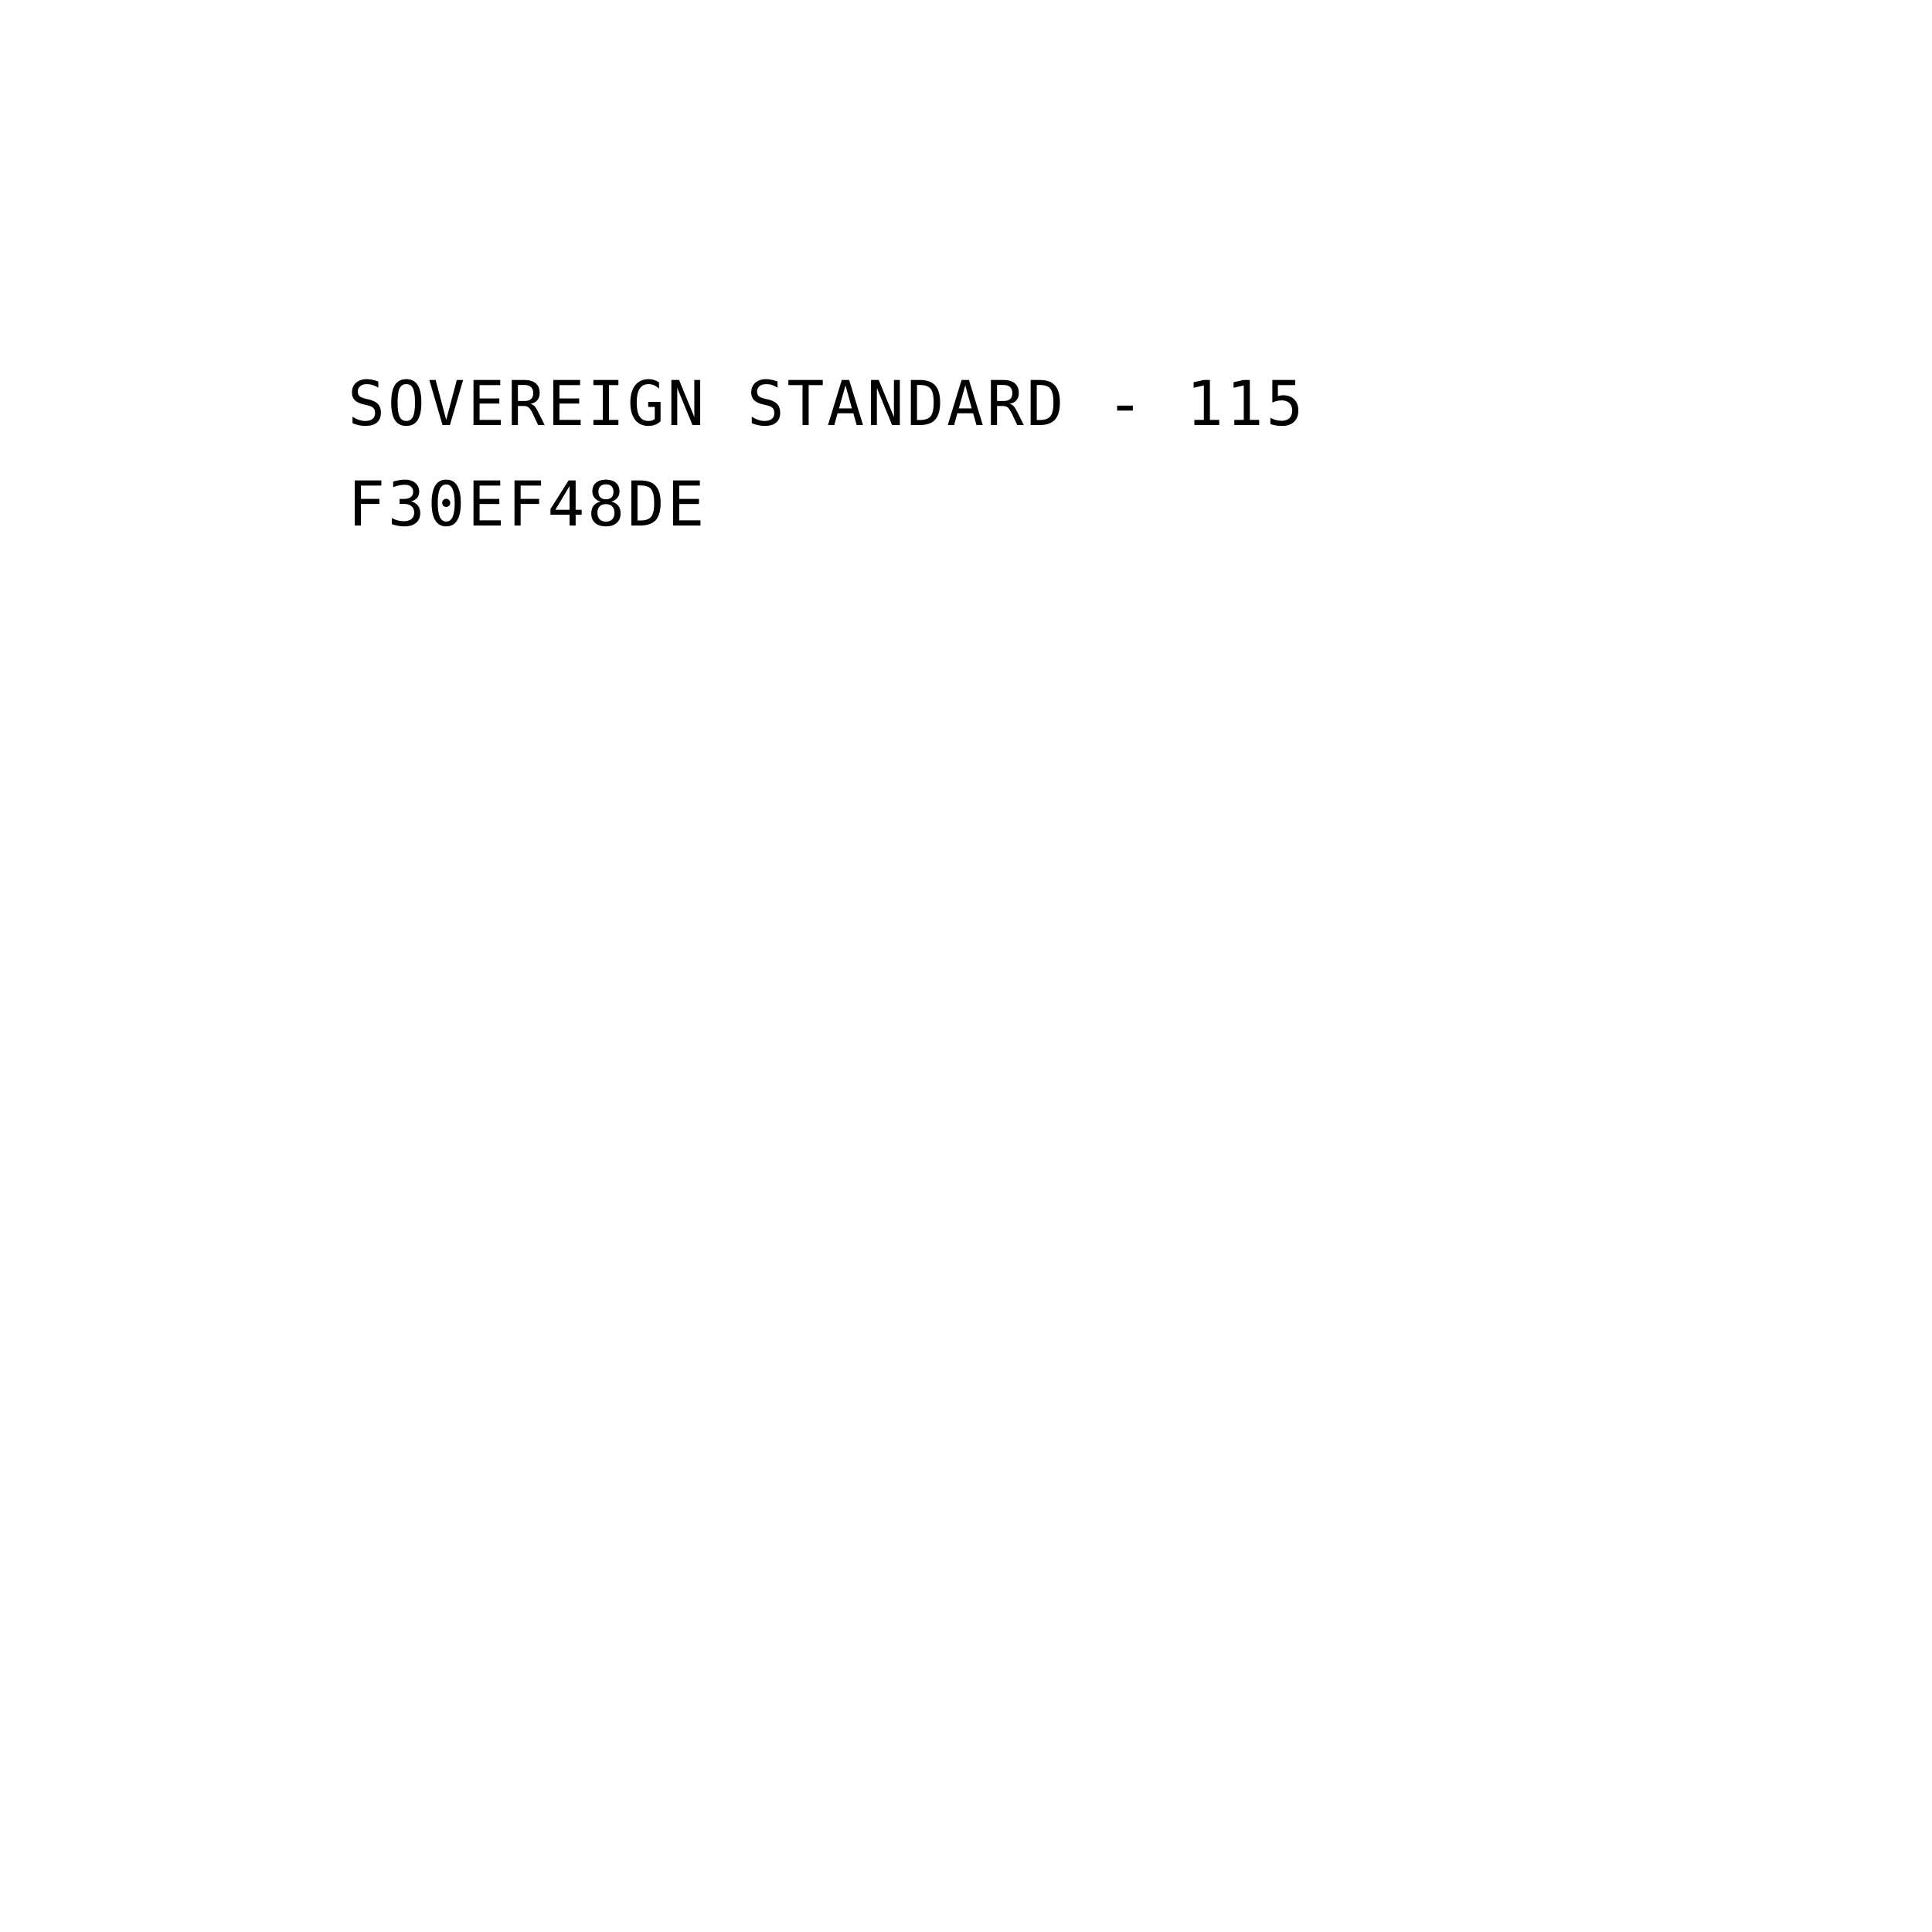
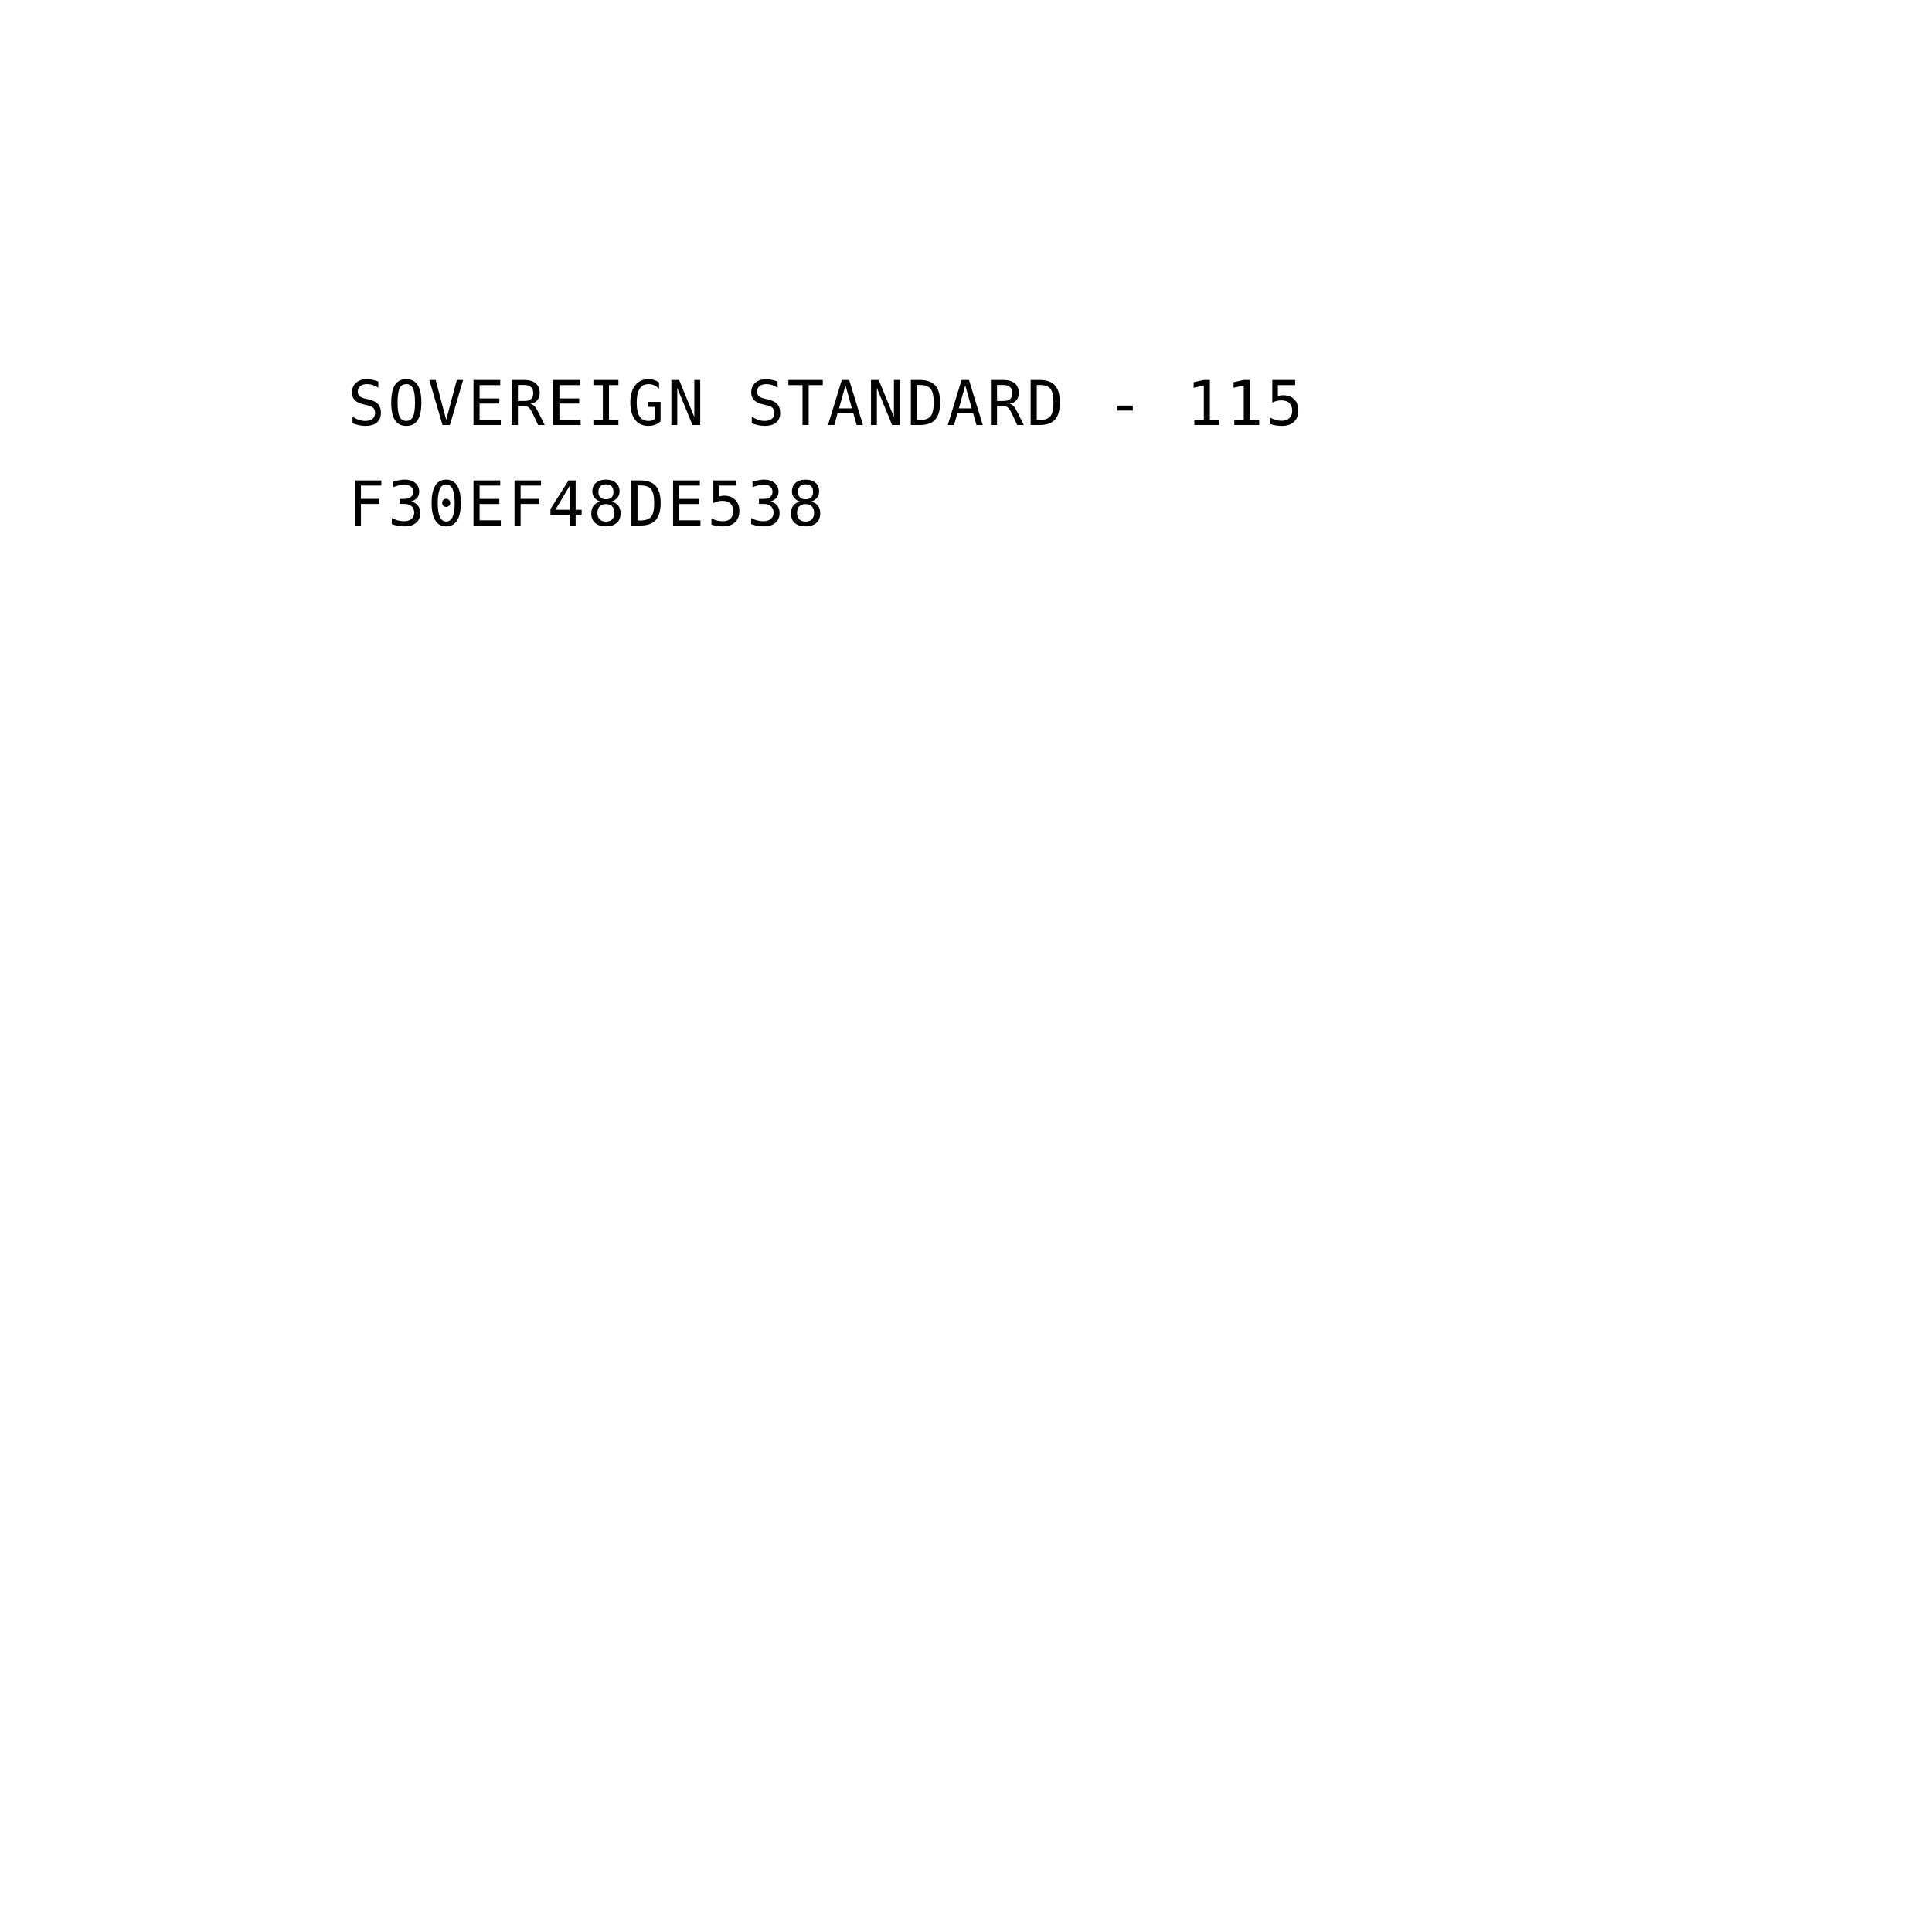
<svg xmlns="http://www.w3.org/2000/svg" viewBox="0 0 1000 1000" width="1000" height="1000">
  <text x="180" y="220" text-anchor="start" fill="black" font-family="'IBM Plex Mono', 'SFMono-Regular', Menlo, monospace" font-size="32" letter-spacing="1.4">SOVEREIGN STANDARD - 115</text>
-   <text x="180" y="272" text-anchor="start" fill="black" font-family="'IBM Plex Mono', 'SFMono-Regular', Menlo, monospace" font-size="32" letter-spacing="1.4">F30EF48DE</text>
+   <text x="180" y="272" text-anchor="start" fill="black" font-family="'IBM Plex Mono', 'SFMono-Regular', Menlo, monospace" font-size="32" letter-spacing="1.4">F30EF48DE538</text>
</svg>
